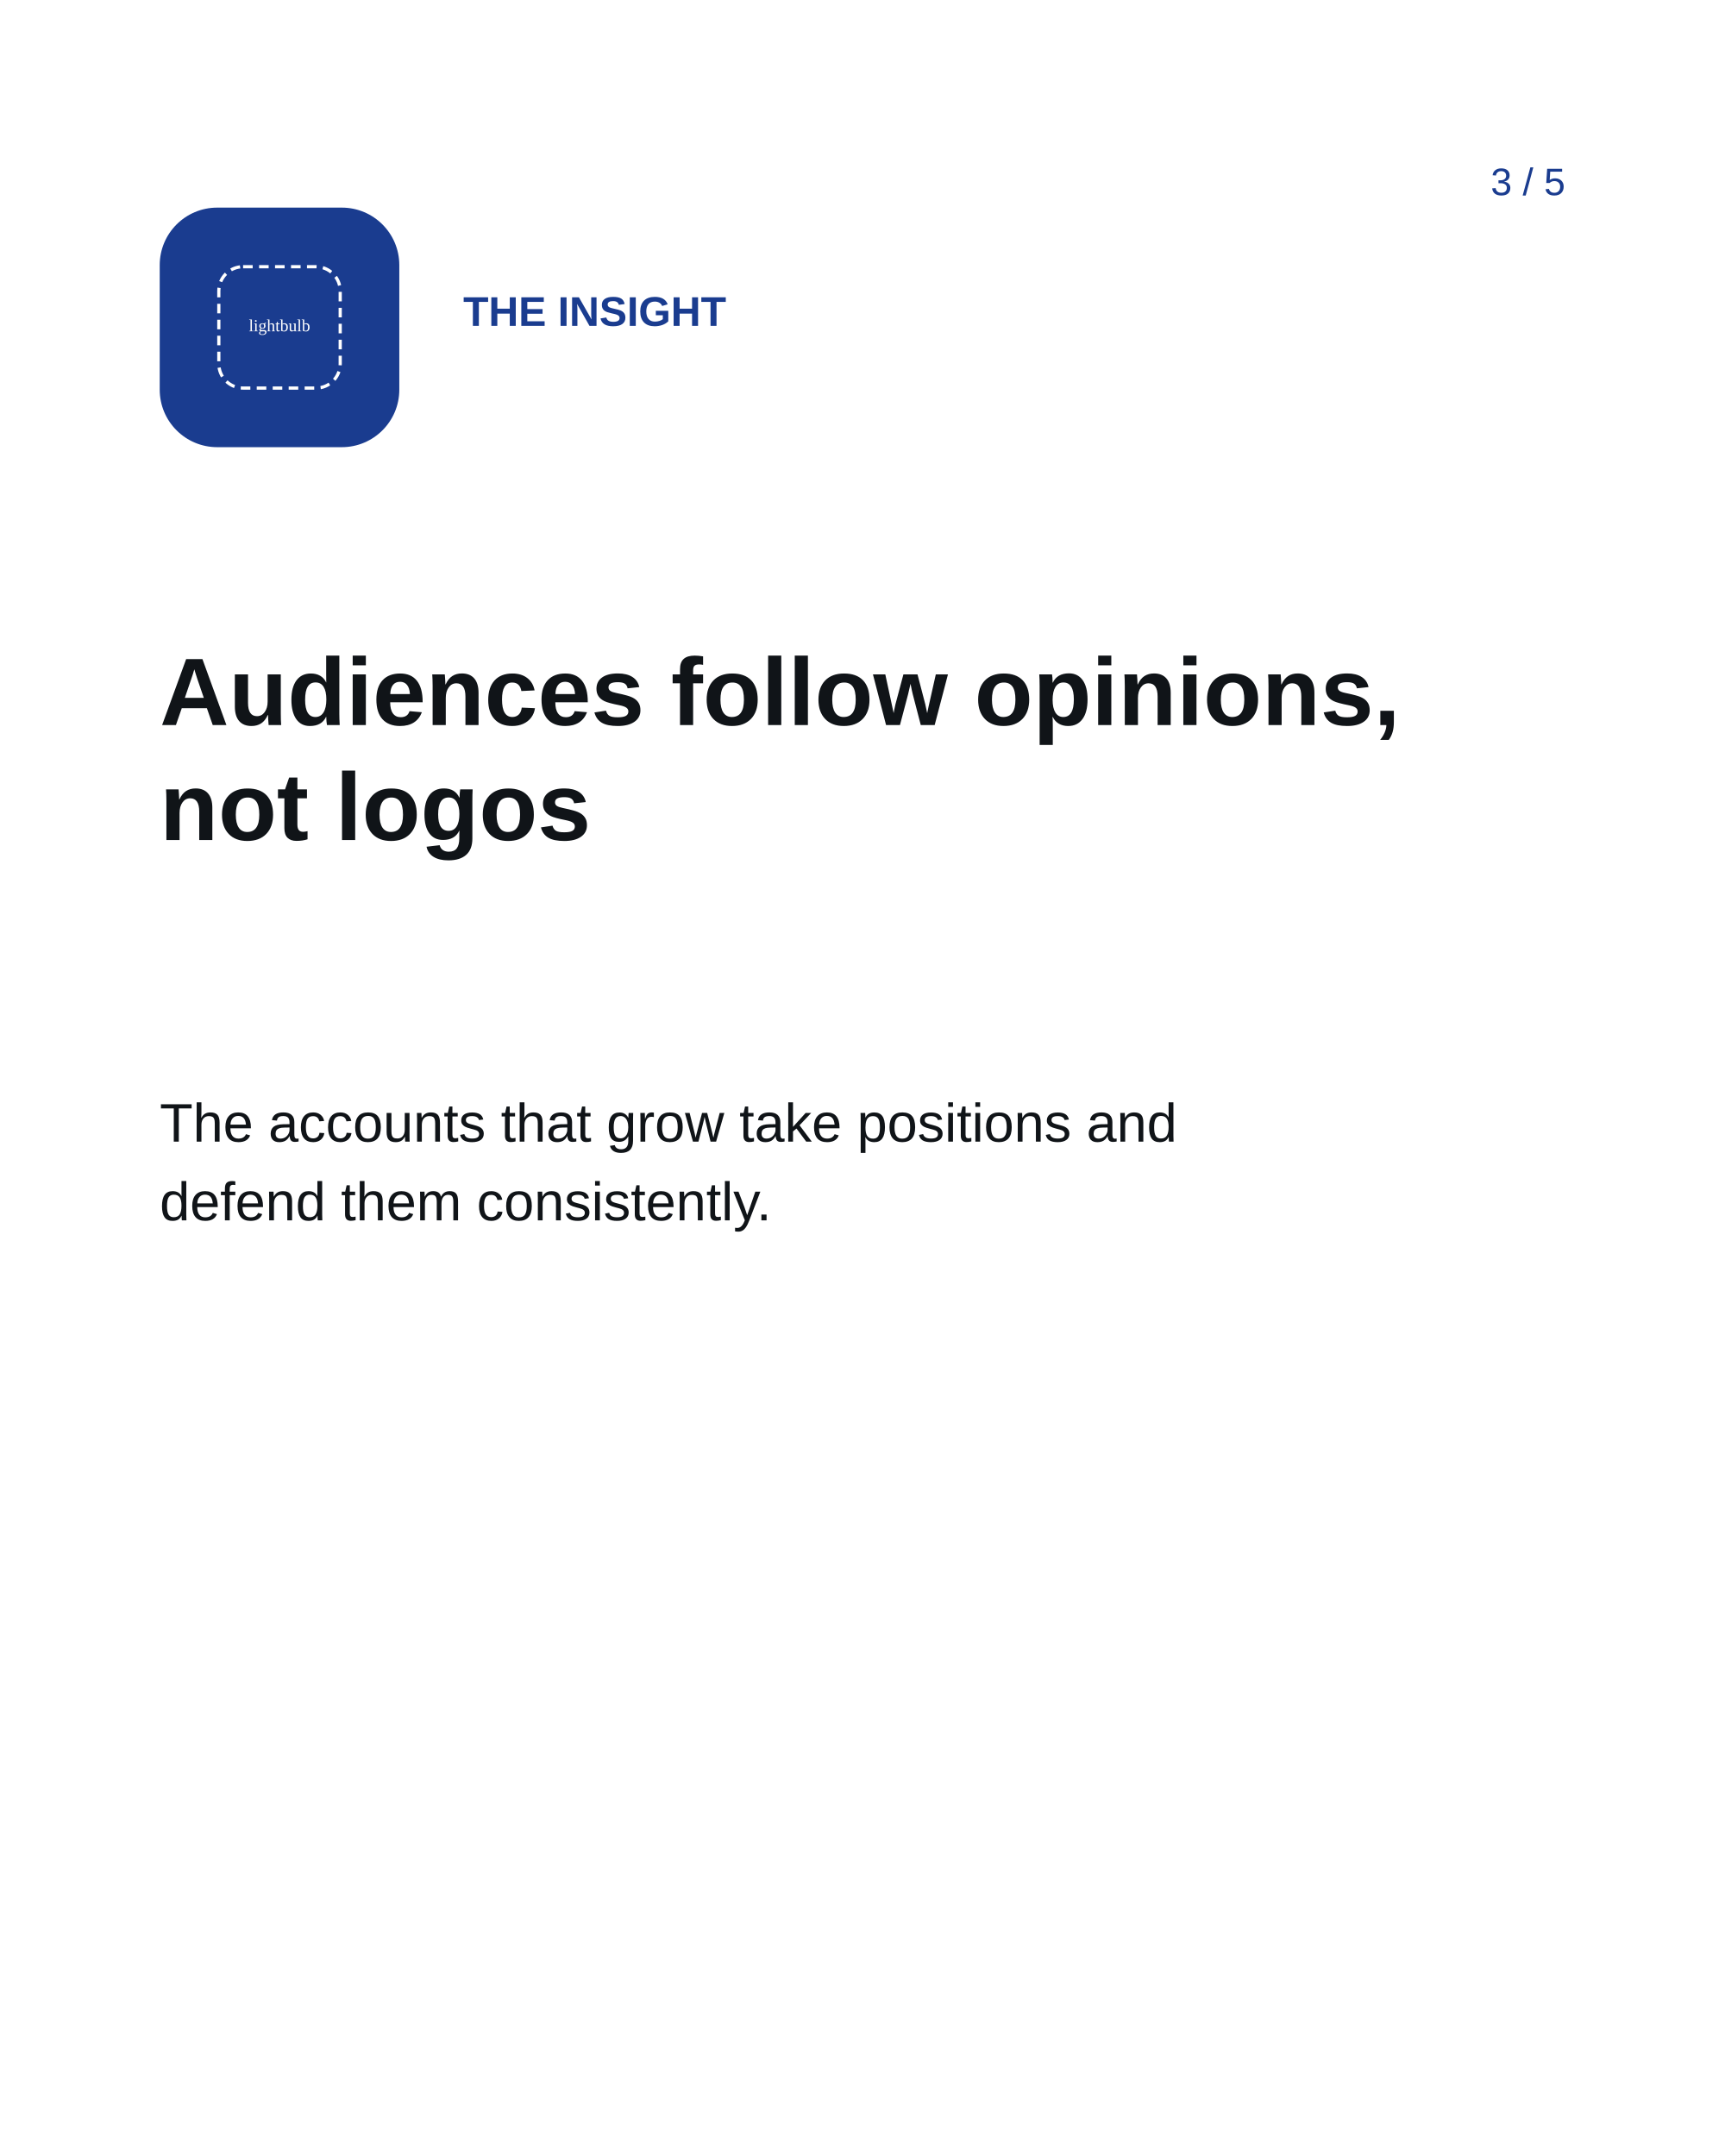
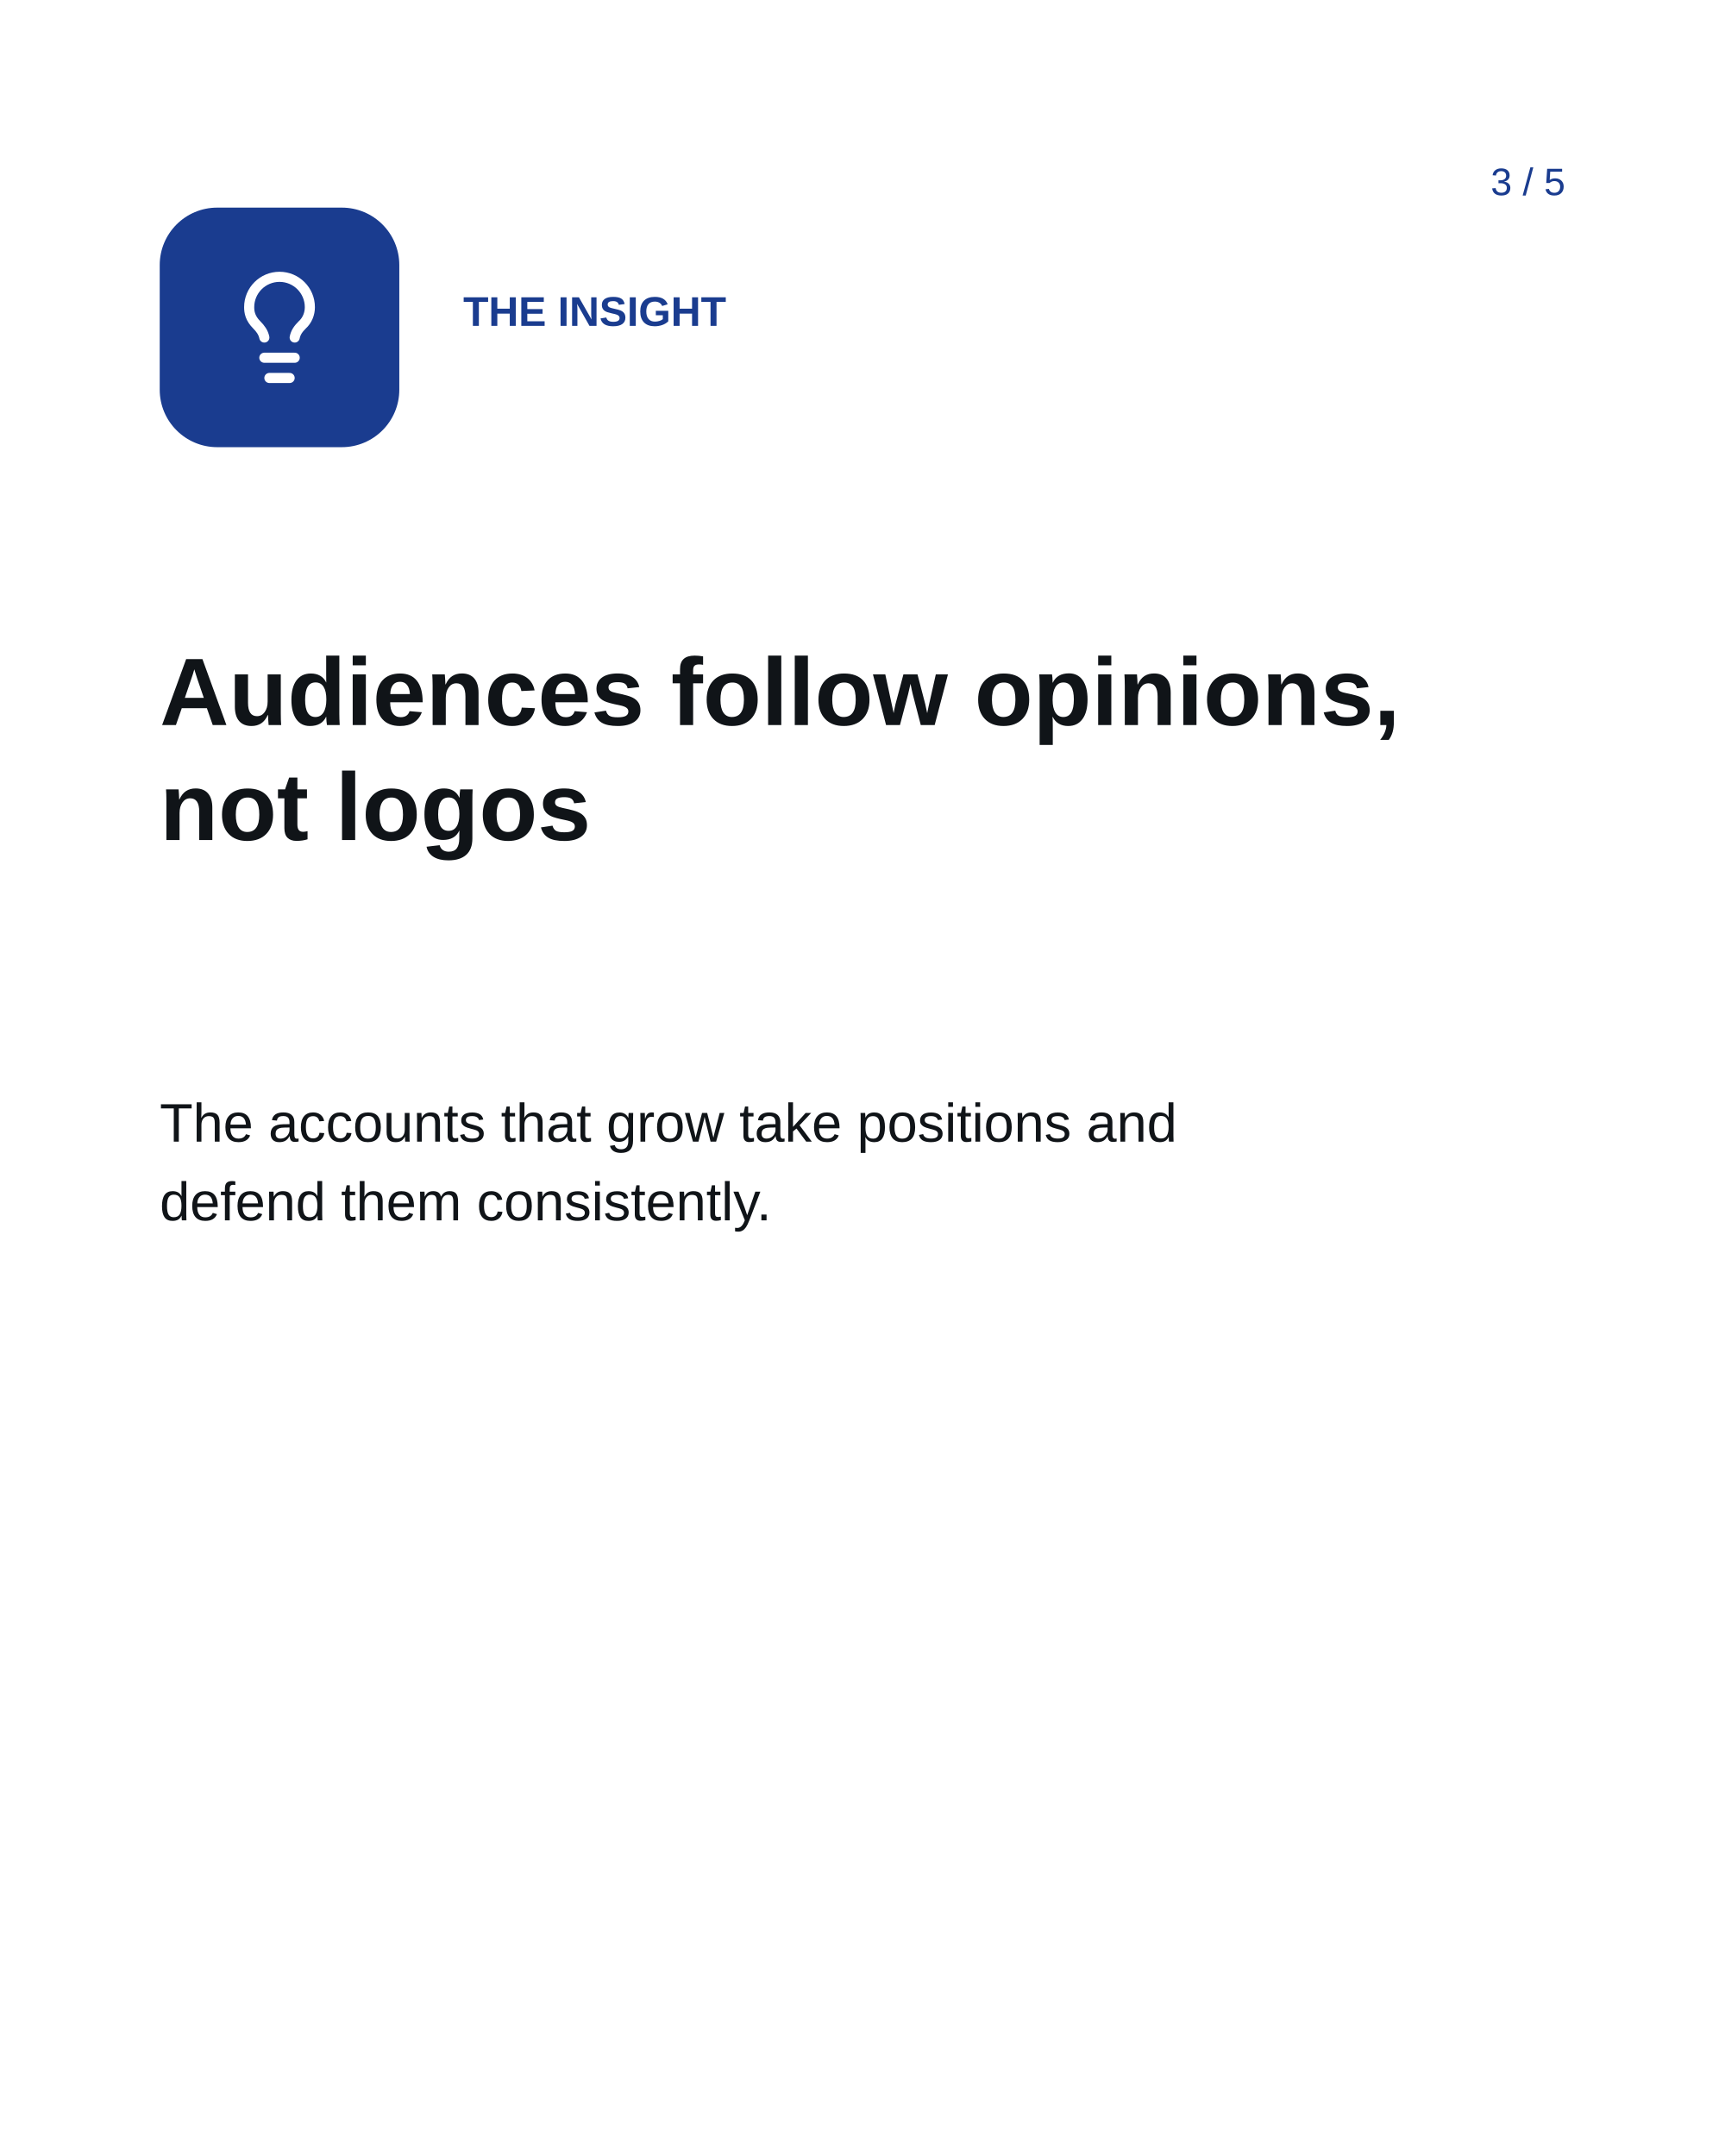
<svg xmlns="http://www.w3.org/2000/svg" width="1080" height="1350" viewBox="0 0 1080 1350">
  <rect id="page-background" width="1080" height="1350" fill="#ffffff" />
  <rect id="00000000-0000-4000-8000-000000000066" data-name="rect" data-role="decoration" opacity="1" x="100" y="130" width="150" height="150" rx="36" fill="#1a3c8f" />
-   <g id="00000000-0000-4000-8000-000000000067" data-name="icon:lightbulb" data-role="icon" opacity="1" data-icon="lucide/lightbulb">
-     <rect x="137" y="167" width="76" height="76" rx="15.2" fill="none" stroke="#ffffff" stroke-width="2" stroke-dasharray="6 4" />
-     <text x="175" y="205" text-anchor="middle" dominant-baseline="middle" font-size="10.64" fill="#ffffff">lightbulb</text>
+   <g id="00000000-0000-4000-8000-000000000067" data-name="icon:lightbulb" data-role="icon" opacity="1" data-icon="lucide/lightbulb" transform="translate(137,167)">
+     <svg width="76" height="76" viewBox="0 0 24 24" fill="none" stroke="#ffffff" stroke-width="2" stroke-linecap="round" stroke-linejoin="round">
+       <path d="M15 14c.2-1 .7-1.7 1.5-2.5 1-.9 1.5-2.2 1.5-3.5A6 6 0 0 0 6 8c0 1 .2 2.2 1.5 3.5.7.7 1.3 1.5 1.5 2.5" />
+       <path d="M9 18h6" />
+       <path d="M10 22h4" />
+     </svg>
  </g>
  <text id="00000000-0000-4000-8000-000000000068" data-name="caption" data-role="caption" opacity="1" text-anchor="start" font-family="Arial" font-size="26" font-weight="700" font-style="normal" fill="#1a3c8f">
    <tspan x="290" y="204.05">THE INSIGHT</tspan>
  </text>
  <text id="00000000-0000-4000-8000-000000000069" data-name="headline" data-role="headline" opacity="1" text-anchor="start" font-family="Arial" font-size="60" font-weight="700" font-style="normal" fill="#101418">
    <tspan x="100" y="454">Audiences follow opinions,</tspan>
    <tspan x="100" dy="72">not logos</tspan>
  </text>
  <text id="00000000-0000-4000-8000-00000000006a" data-name="body" data-role="body" opacity="1" text-anchor="start" font-family="Arial" font-size="34" font-weight="400" font-style="normal" fill="#101418">
    <tspan x="100" y="714.85">The accounts that grow take positions and</tspan>
    <tspan x="100" dy="49.3">defend them consistently.</tspan>
  </text>
  <text id="00000000-0000-4000-8000-00000000006b" data-name="caption" data-role="caption" opacity="1" text-anchor="end" font-family="Arial" font-size="24" font-weight="400" font-style="normal" fill="#1a3c8f">
    <tspan x="980" y="122.2">3 / 5</tspan>
  </text>
</svg>
